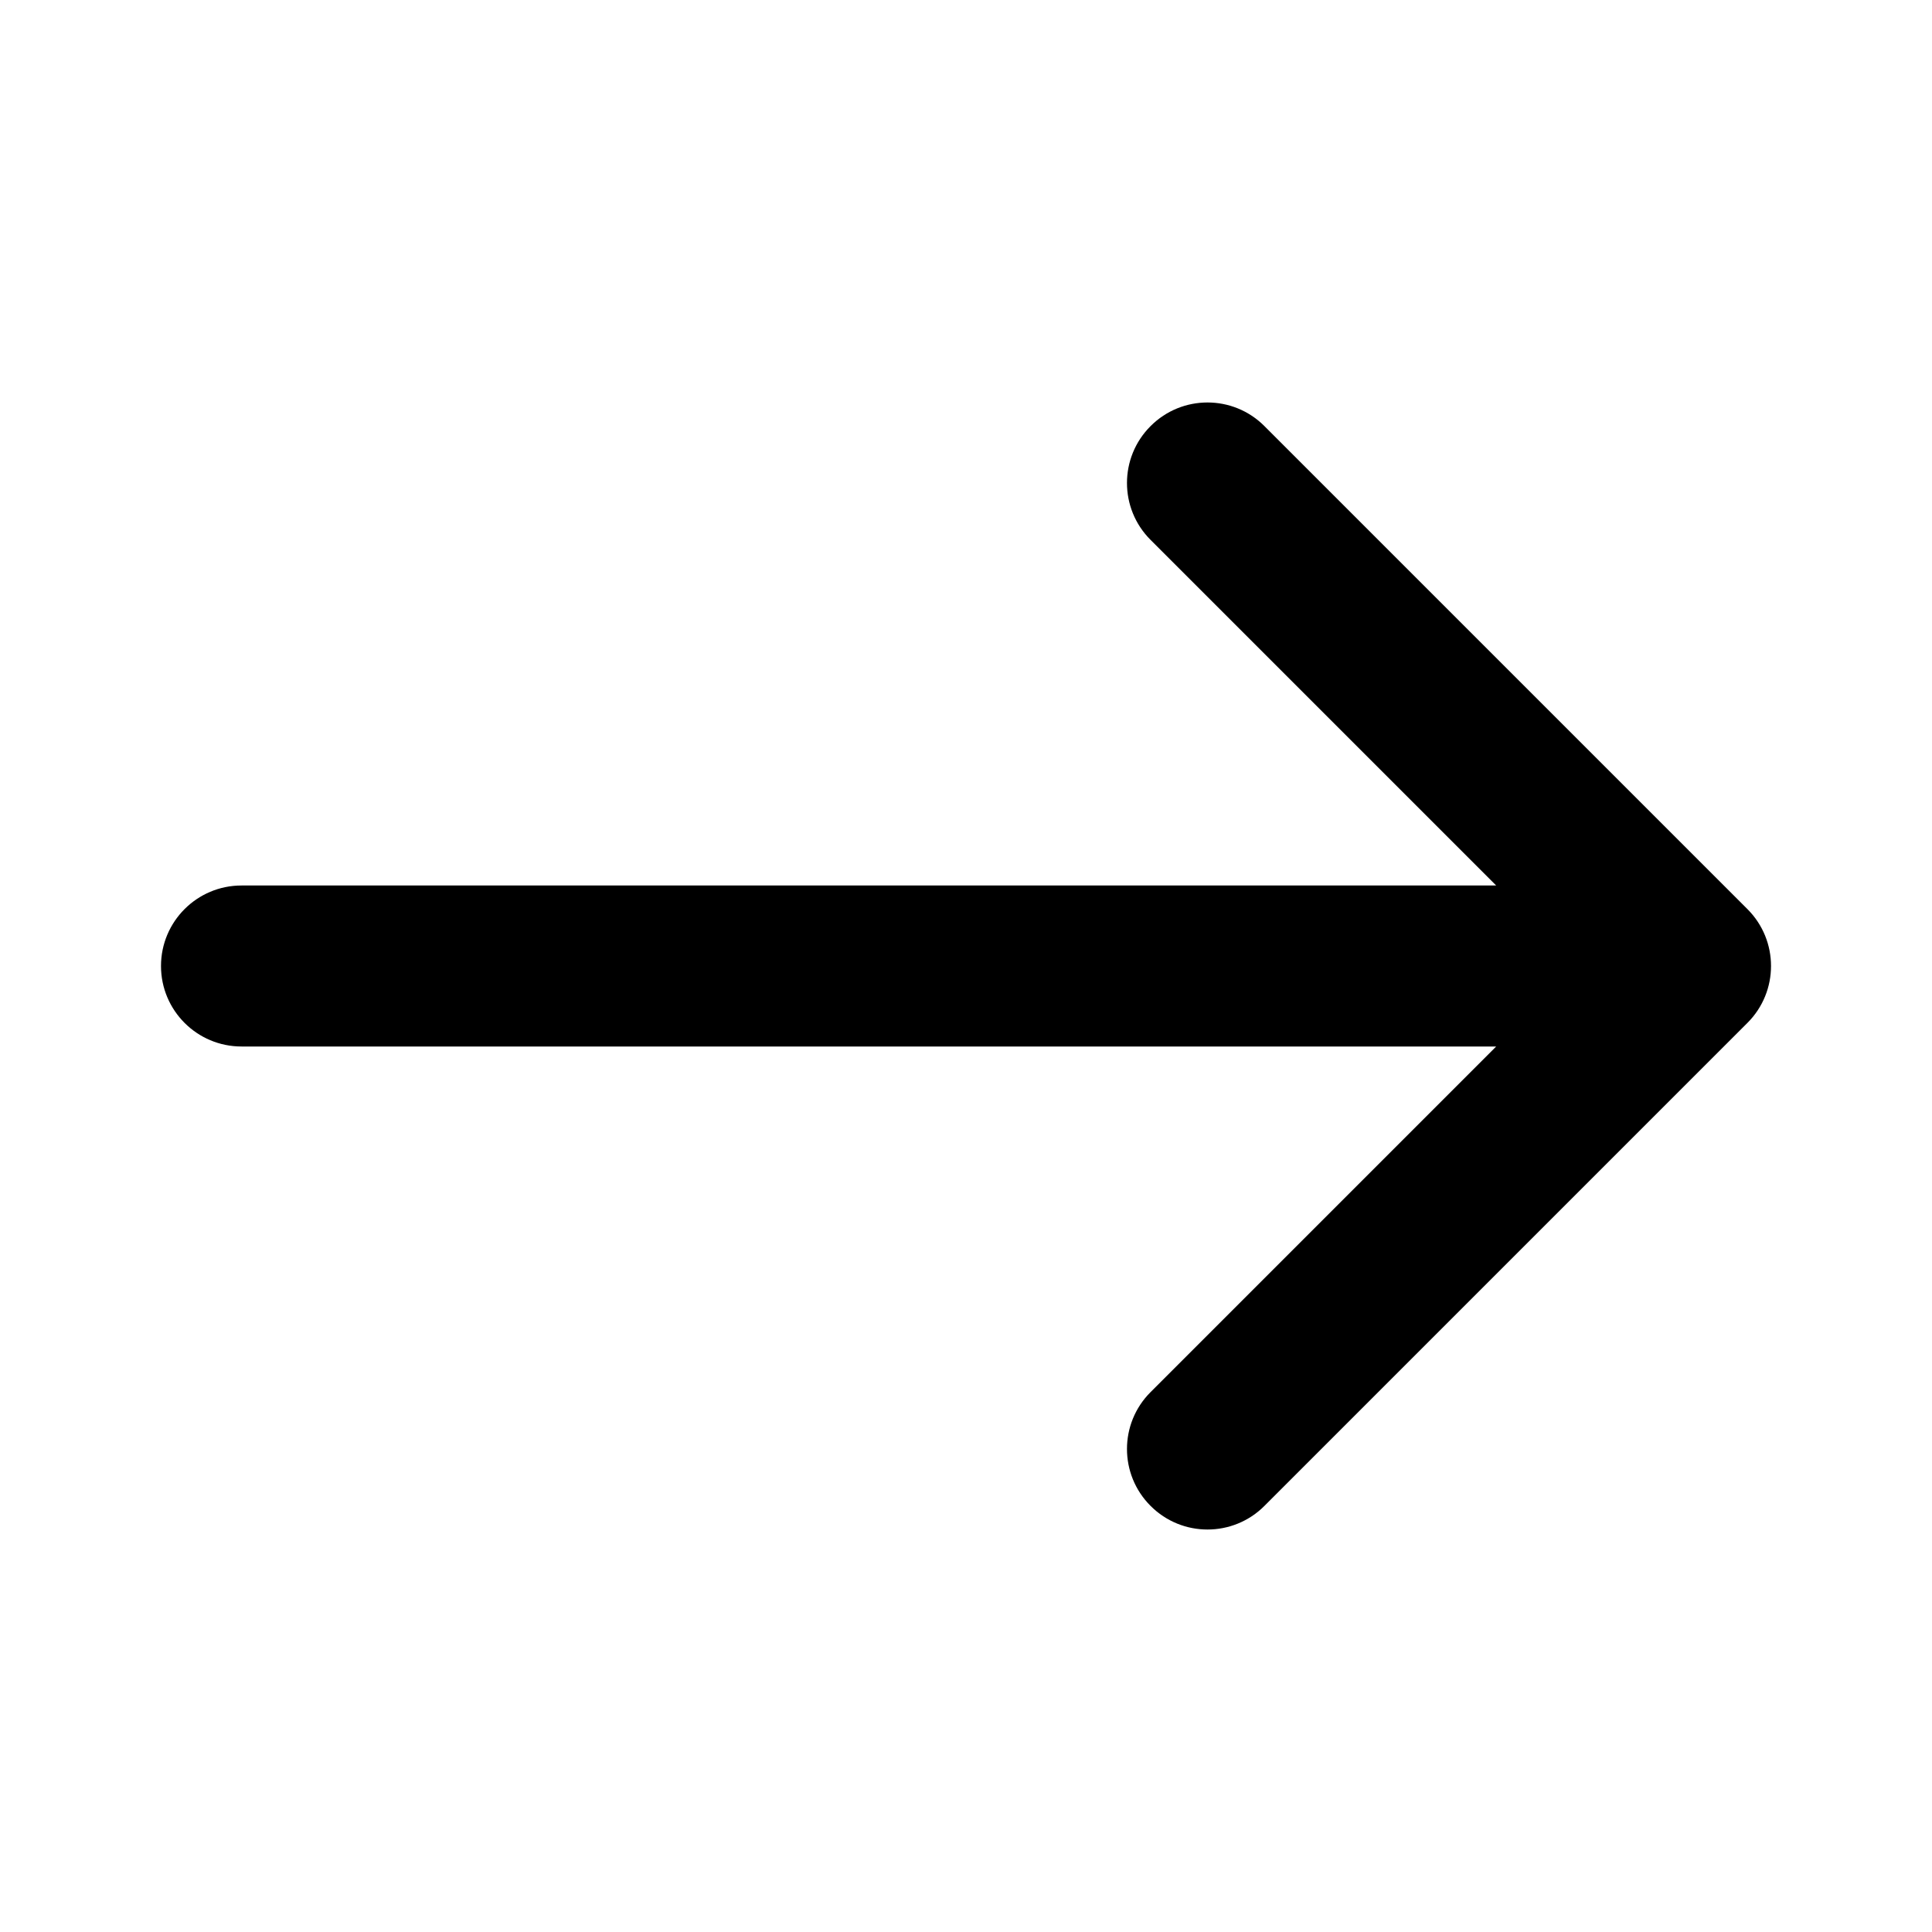
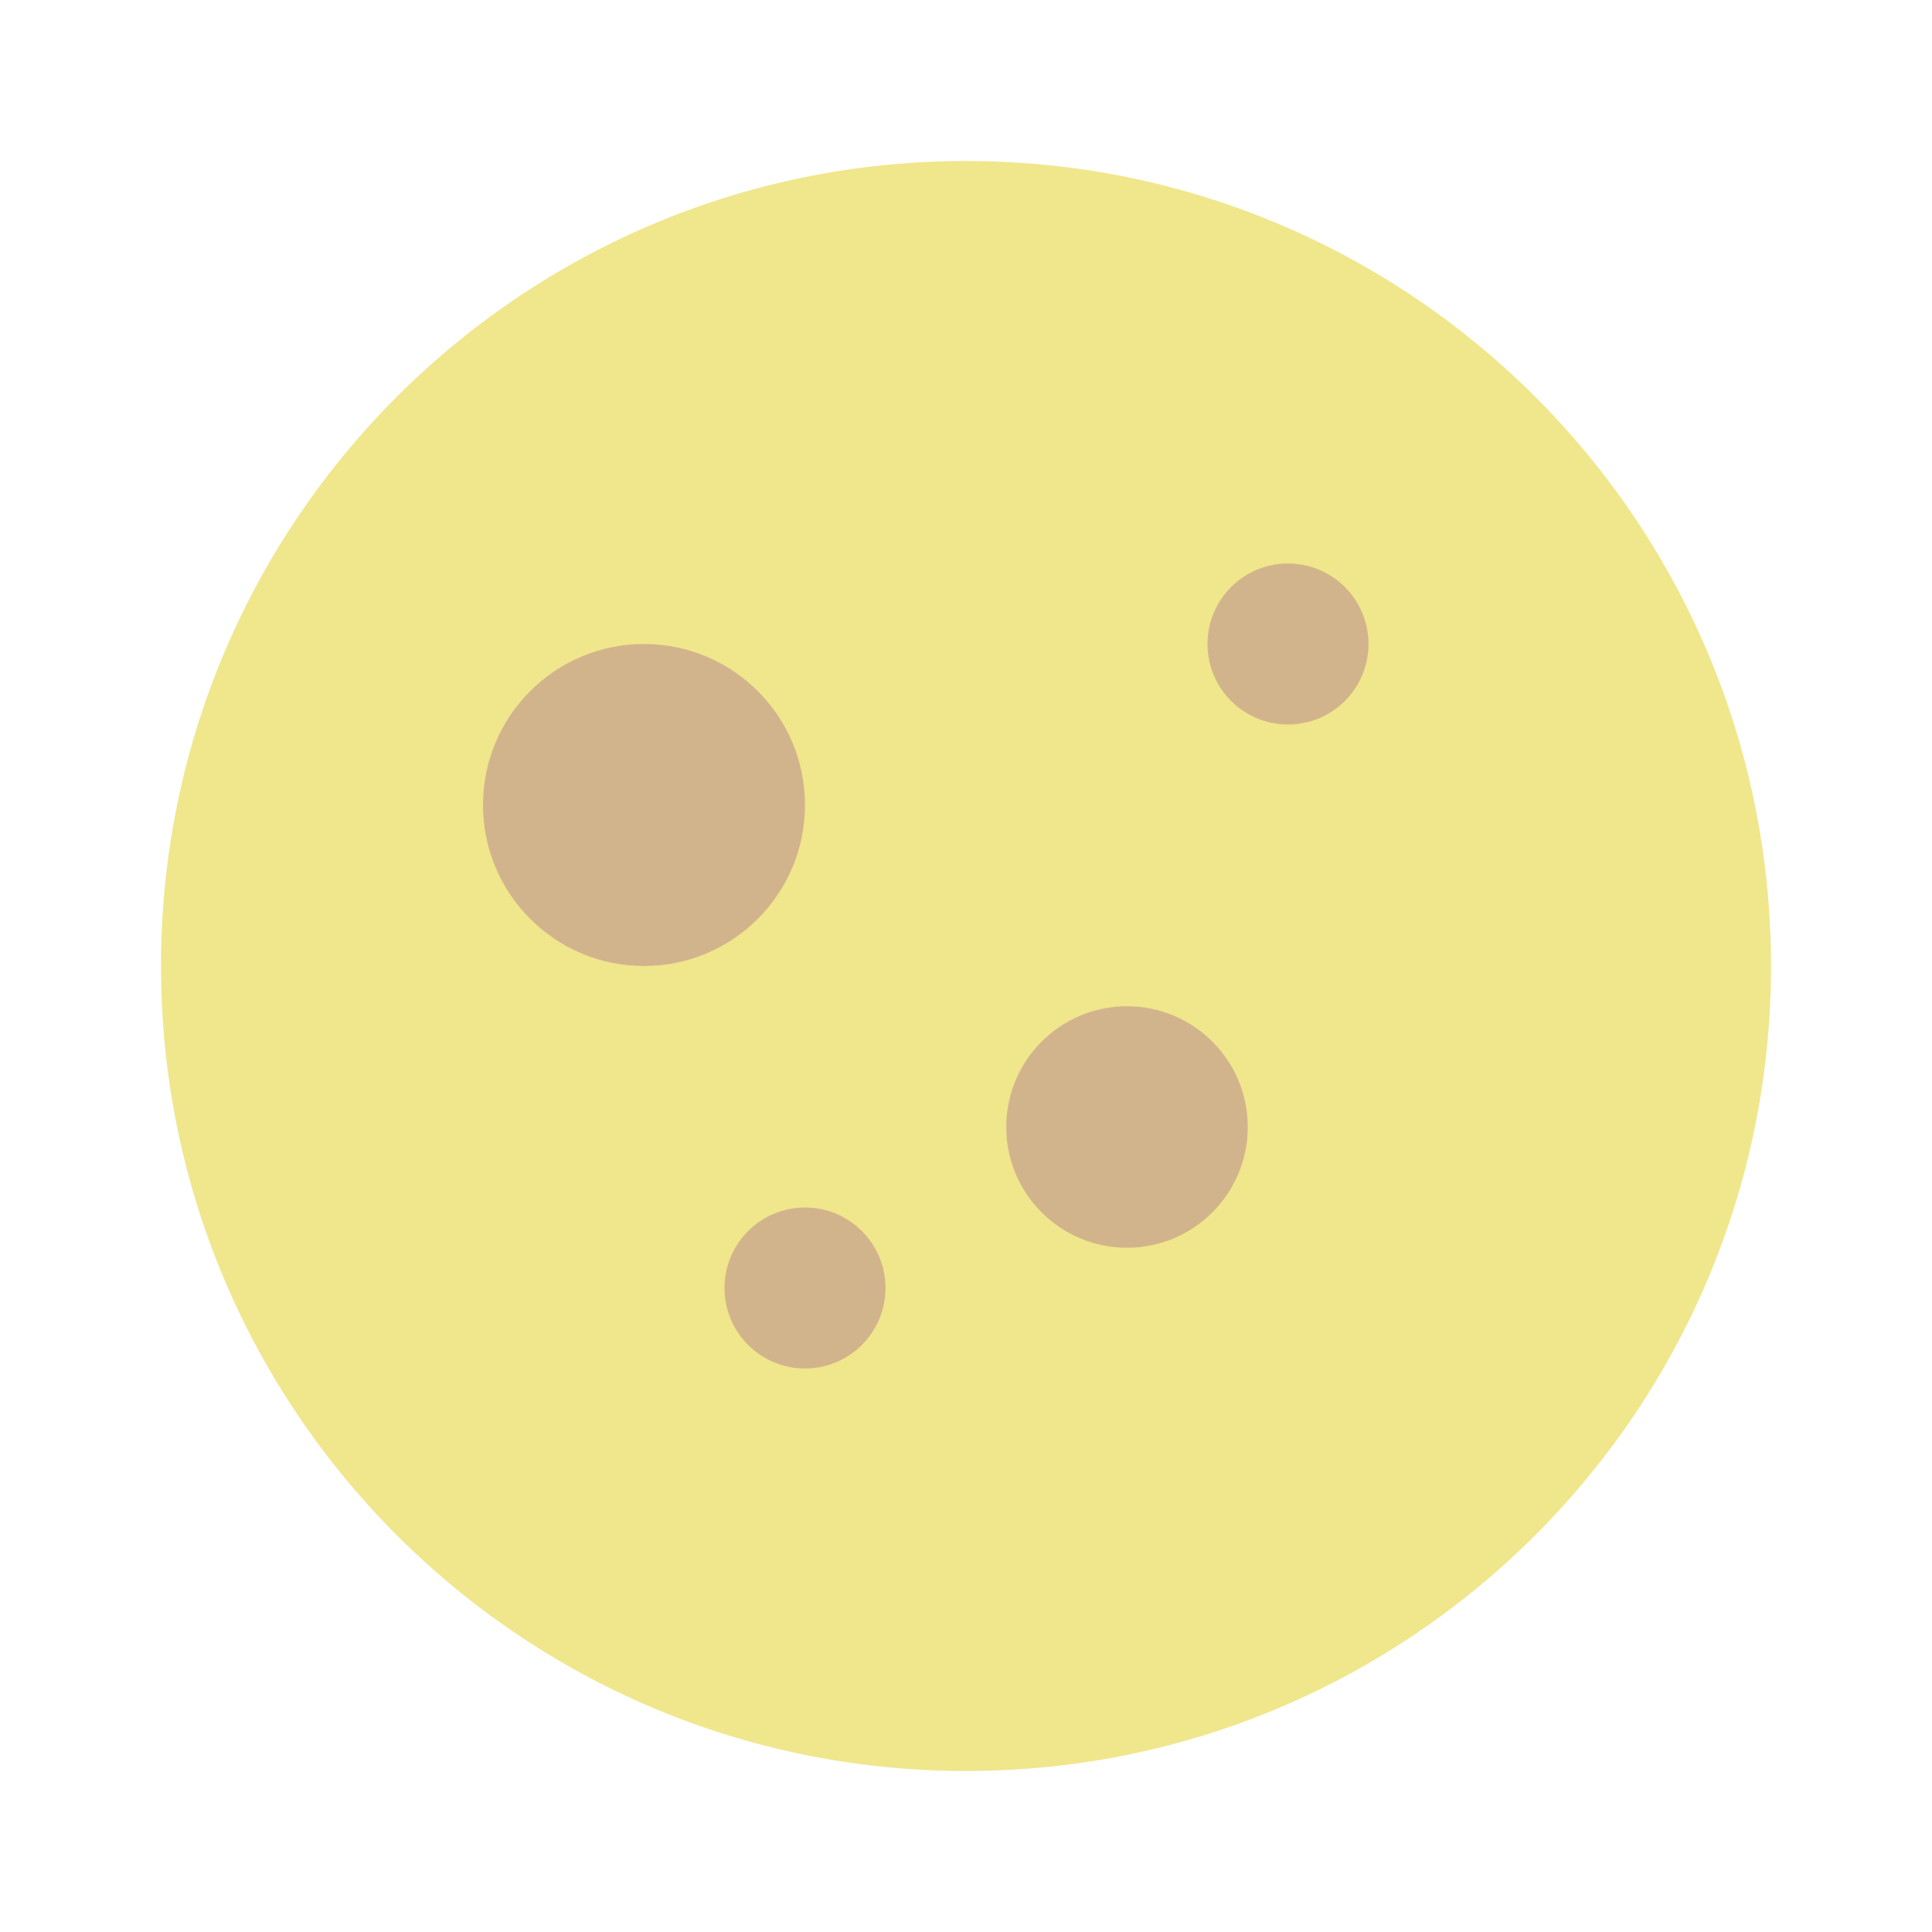
<svg xmlns="http://www.w3.org/2000/svg" width="24" height="24" viewBox="0 0 24 24" fill="none">
-   <path fill-rule="evenodd" clip-rule="evenodd" d="M14.293 5.293C14.683 4.902 15.317 4.902 15.707 5.293L21.707 11.293C22.098 11.683 22.098 12.317 21.707 12.707L15.707 18.707C15.317 19.098 14.683 19.098 14.293 18.707C13.902 18.317 13.902 17.683 14.293 17.293L18.586 13H3C2.448 13 2 12.552 2 12C2 11.448 2.448 11 3 11H18.586L14.293 6.707C13.902 6.317 13.902 5.683 14.293 5.293Z" fill="black" />
+   <circle cx="12" cy="12" r="10" fill="#f0e68c" />
+   <circle cx="8" cy="10" r="2" fill="#d2b48c" />
+   <circle cx="14" cy="14" r="1.5" fill="#d2b48c" />
+   <circle cx="16" cy="8" r="1" fill="#d2b48c" />
+   <circle cx="10" cy="16" r="1" fill="#d2b48c" />
</svg>
